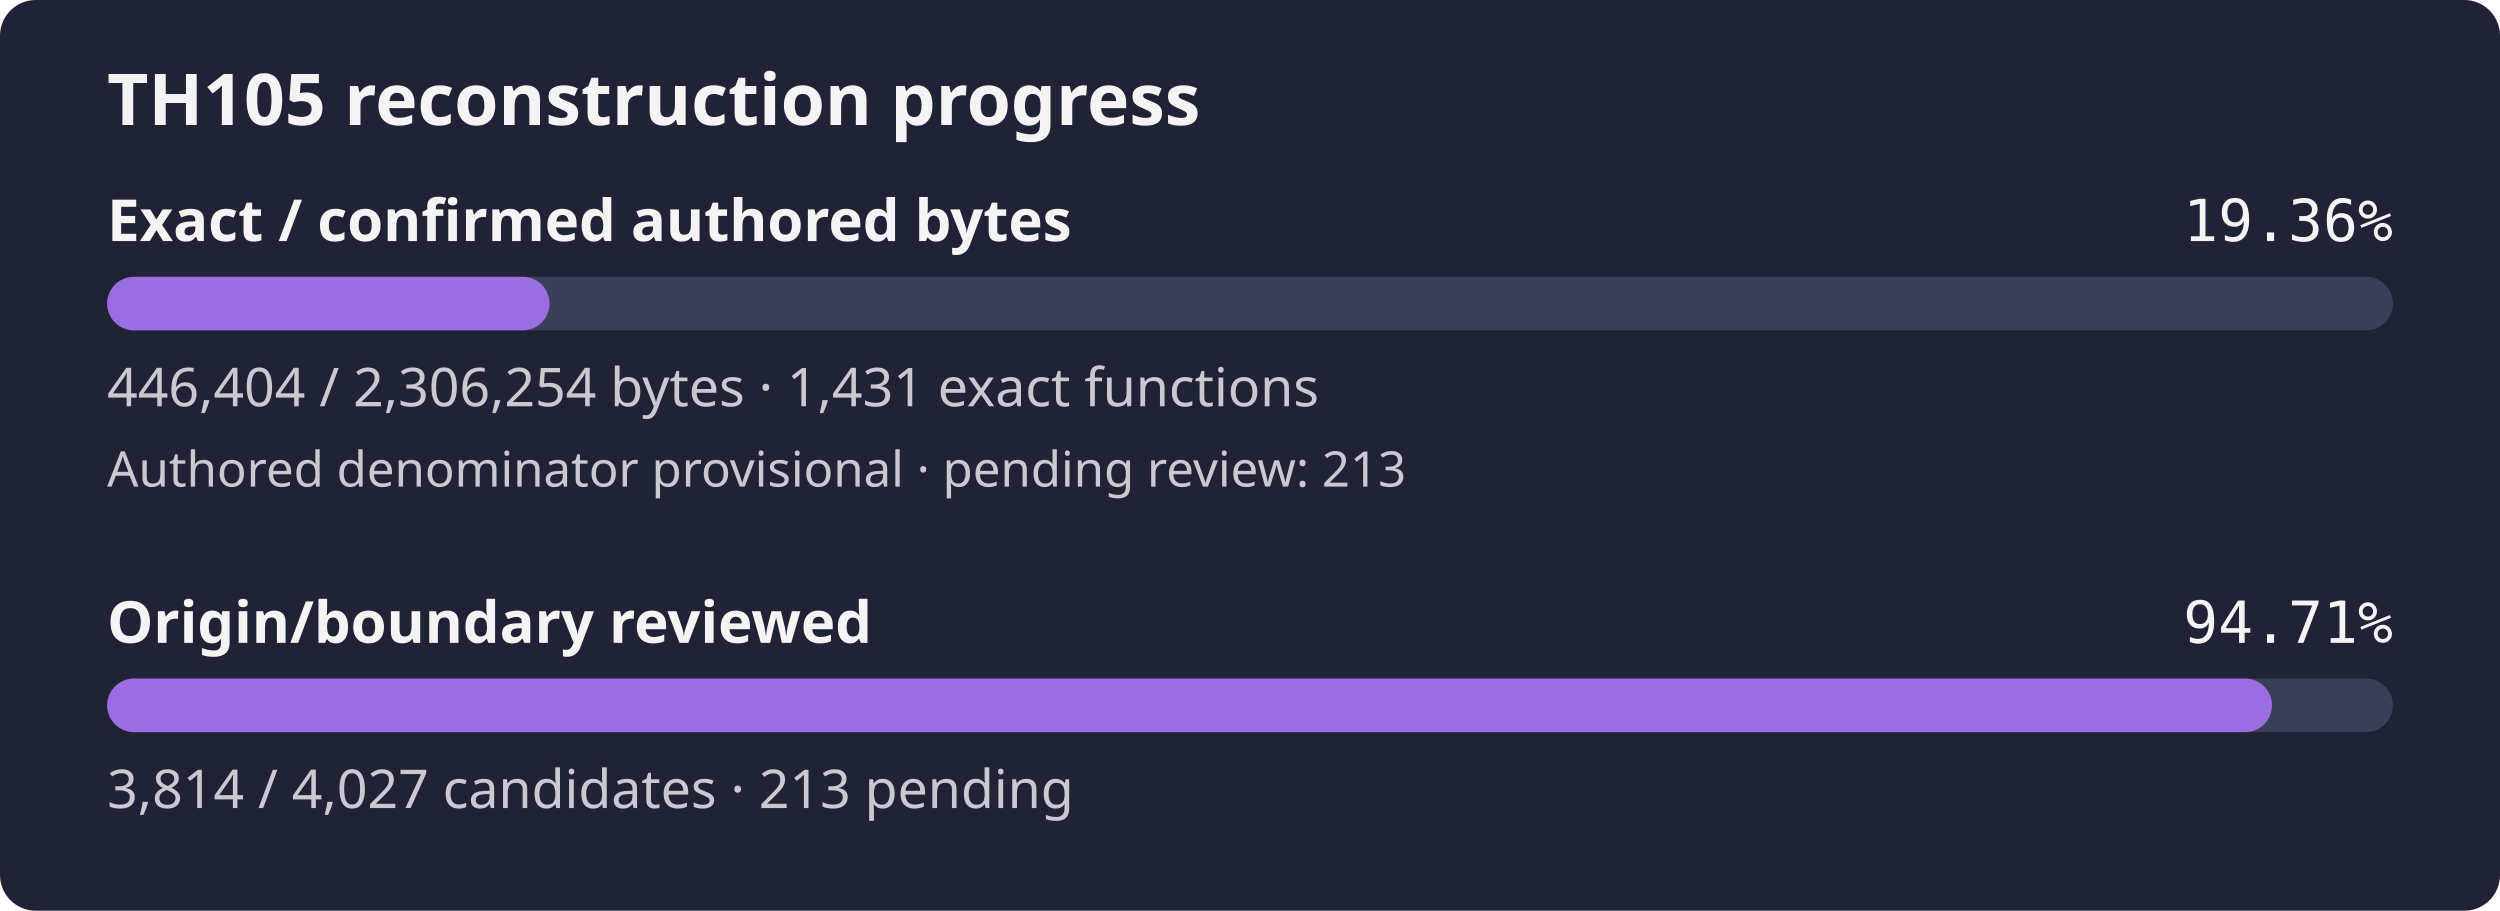
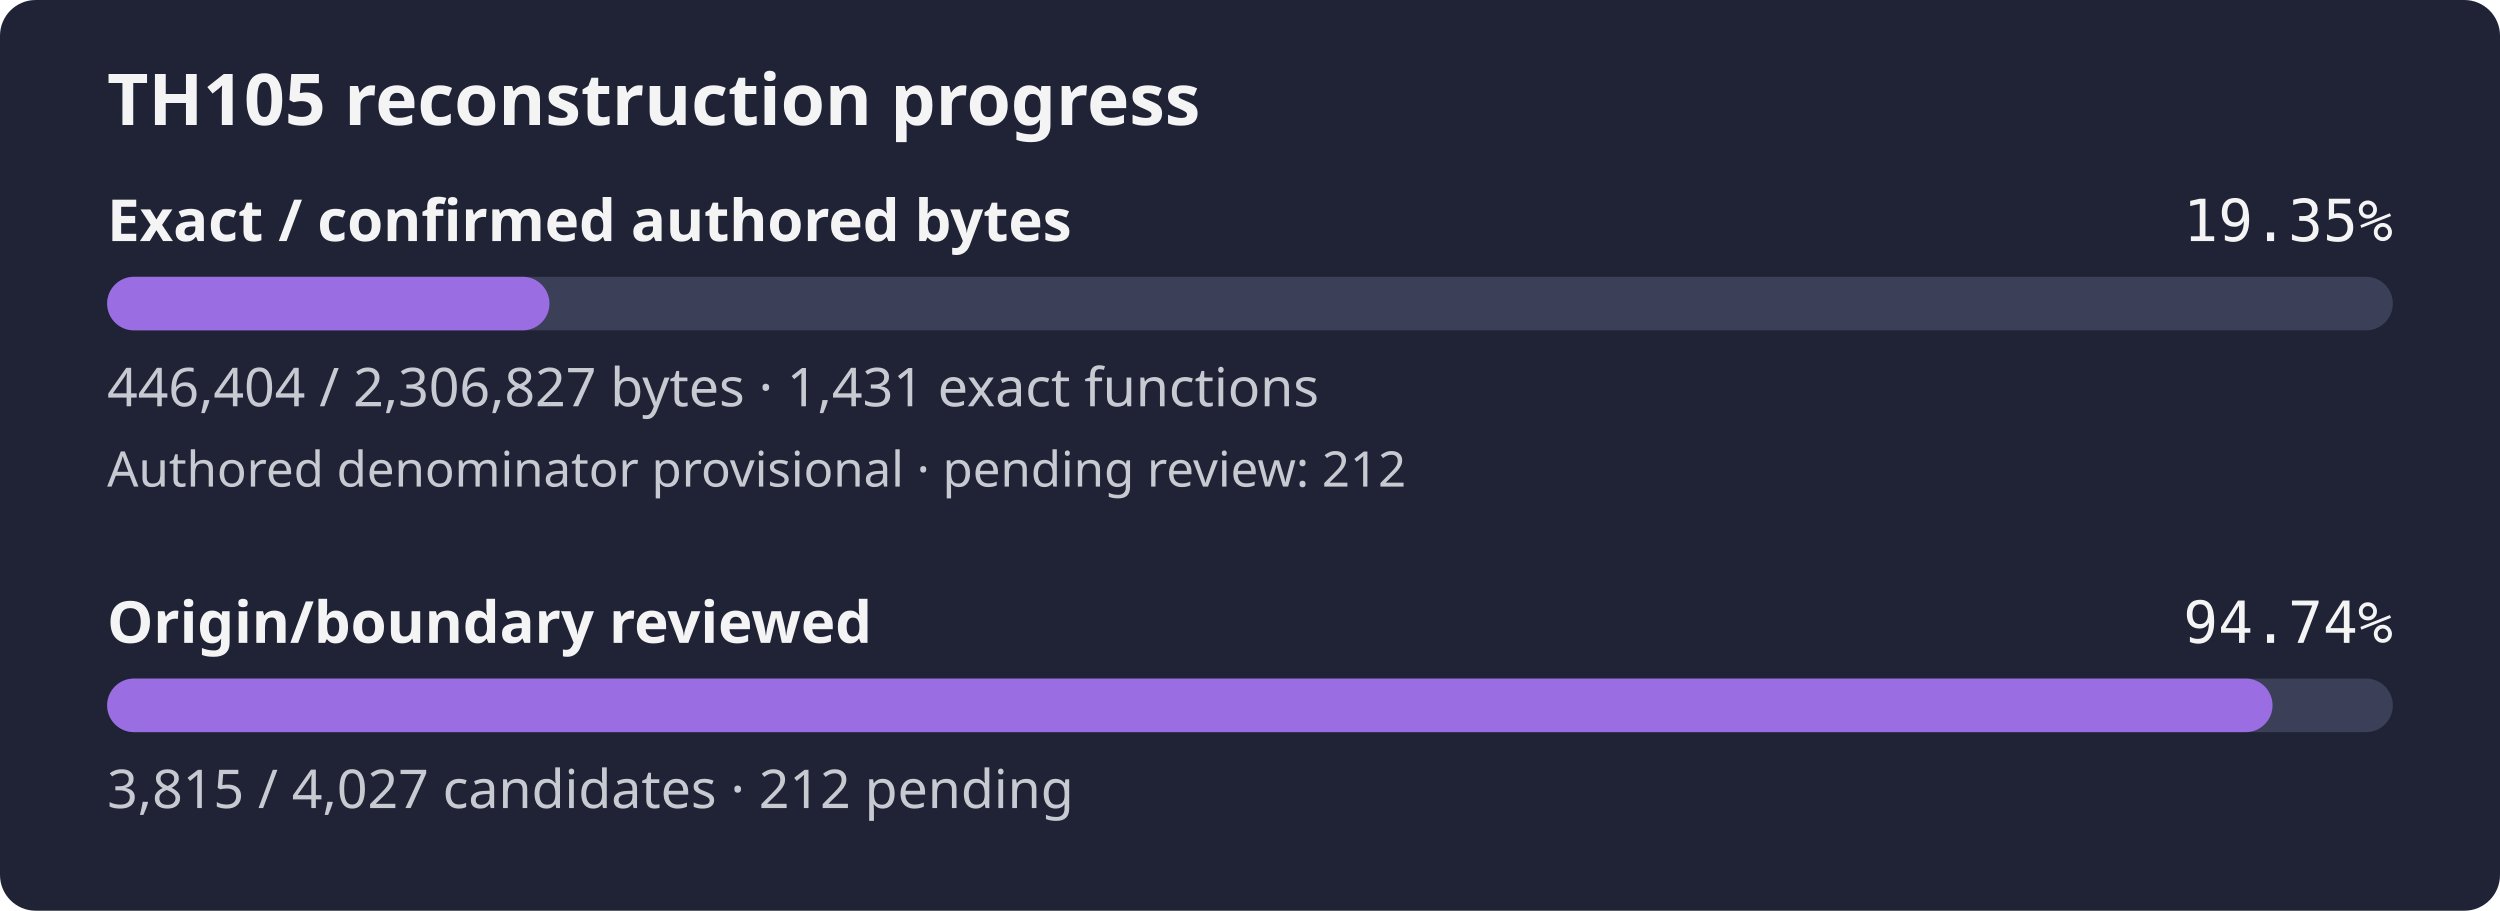
- <svg xmlns="http://www.w3.org/2000/svg" width="560" height="204" viewBox="0 0 560 204" role="img" aria-label="TH105 reconstruction progress: 19.36% of confirmed authored bytes exact; authored denominator provisional, origin review 94.71%">
+ <svg xmlns="http://www.w3.org/2000/svg" width="560" height="204" viewBox="0 0 560 204" role="img" aria-label="TH105 reconstruction progress: 19.35% of confirmed authored bytes exact; authored denominator provisional, origin review 94.74%">
  <rect width="560" height="204" rx="8" fill="#1f2335" />
  <text x="24" y="28" fill="#f4f4f5" font-family="sans-serif" font-size="16" font-weight="600">TH105 reconstruction progress</text>
  <text x="24" y="54" fill="#f4f4f5" font-family="sans-serif" font-size="13" font-weight="600">Exact / confirmed authored bytes</text>
-   <text x="536" y="54" fill="#f4f4f5" text-anchor="end" font-family="monospace" font-size="13">19.36%</text>
+   <text x="536" y="54" fill="#f4f4f5" text-anchor="end" font-family="monospace" font-size="13">19.35%</text>
  <rect id="exact-track" x="24" y="62" width="512" height="12" rx="6" fill="#3b4058" />
-   <rect id="exact-fill" x="24" y="62" width="99.10" height="12" rx="6" fill="#9b6de3" />
-   <text x="24" y="91" fill="#c8cad2" font-family="sans-serif" font-size="12">446,404 / 2,306,254 bytes · 1,431 exact functions</text>
-   <text x="24" y="109" fill="#c8cad2" font-family="sans-serif" font-size="11">Authored denominator provisional · pending review: 213</text>
+   <rect id="exact-fill" x="24" y="62" width="99.08" height="12" rx="6" fill="#9b6de3" />
+   <text x="24" y="91" fill="#c8cad2" font-family="sans-serif" font-size="12">446,404 / 2,306,827 bytes · 1,431 exact functions</text>
+   <text x="24" y="109" fill="#c8cad2" font-family="sans-serif" font-size="11">Authored denominator provisional · pending review: 212</text>
  <text x="24" y="144" fill="#f4f4f5" font-family="sans-serif" font-size="13" font-weight="600">Origin/boundary reviewed</text>
-   <text x="536" y="144" fill="#f4f4f5" text-anchor="end" font-family="monospace" font-size="13">94.71%</text>
+   <text x="536" y="144" fill="#f4f4f5" text-anchor="end" font-family="monospace" font-size="13">94.74%</text>
  <rect id="review-track" x="24" y="152" width="512" height="12" rx="6" fill="#3b4058" />
-   <rect id="review-fill" x="24" y="152" width="484.92" height="12" rx="6" fill="#9b6de3" />
-   <text x="24" y="181" fill="#c8cad2" font-family="sans-serif" font-size="12">3,814 / 4,027 candidates · 213 pending</text>
+   <rect id="review-fill" x="24" y="152" width="485.05" height="12" rx="6" fill="#9b6de3" />
+   <text x="24" y="181" fill="#c8cad2" font-family="sans-serif" font-size="12">3,815 / 4,027 candidates · 212 pending</text>
</svg>
